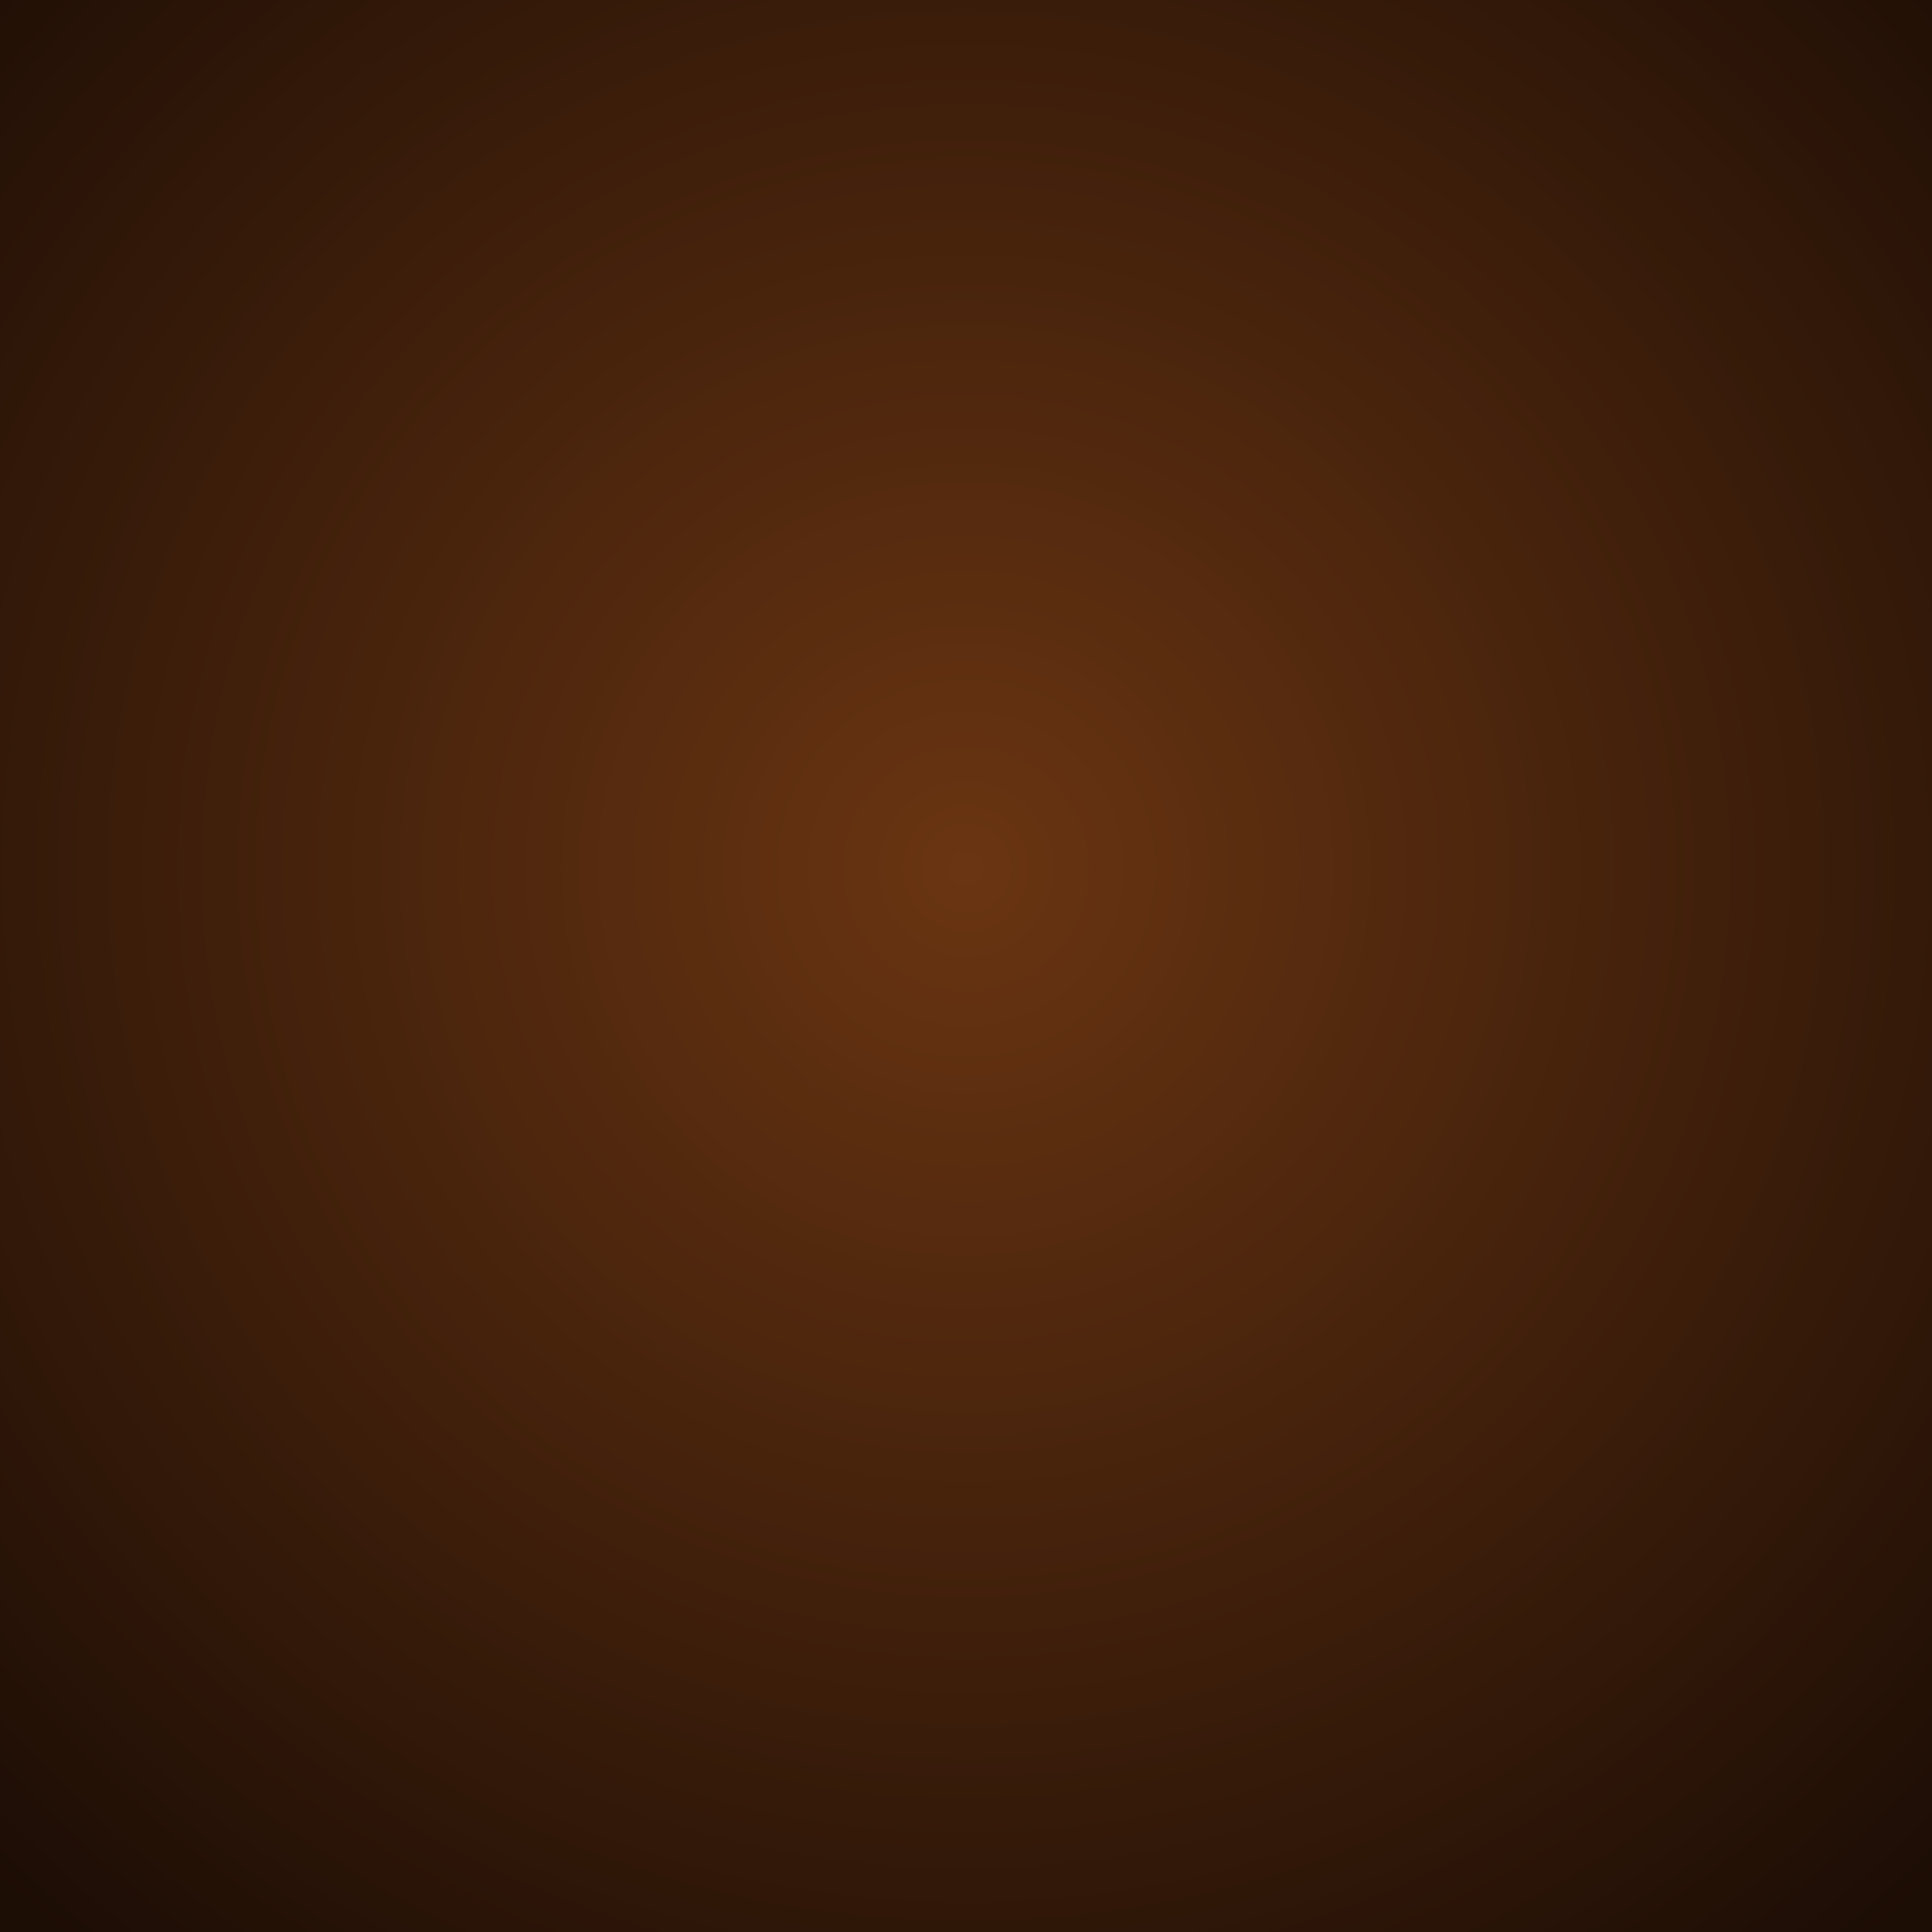
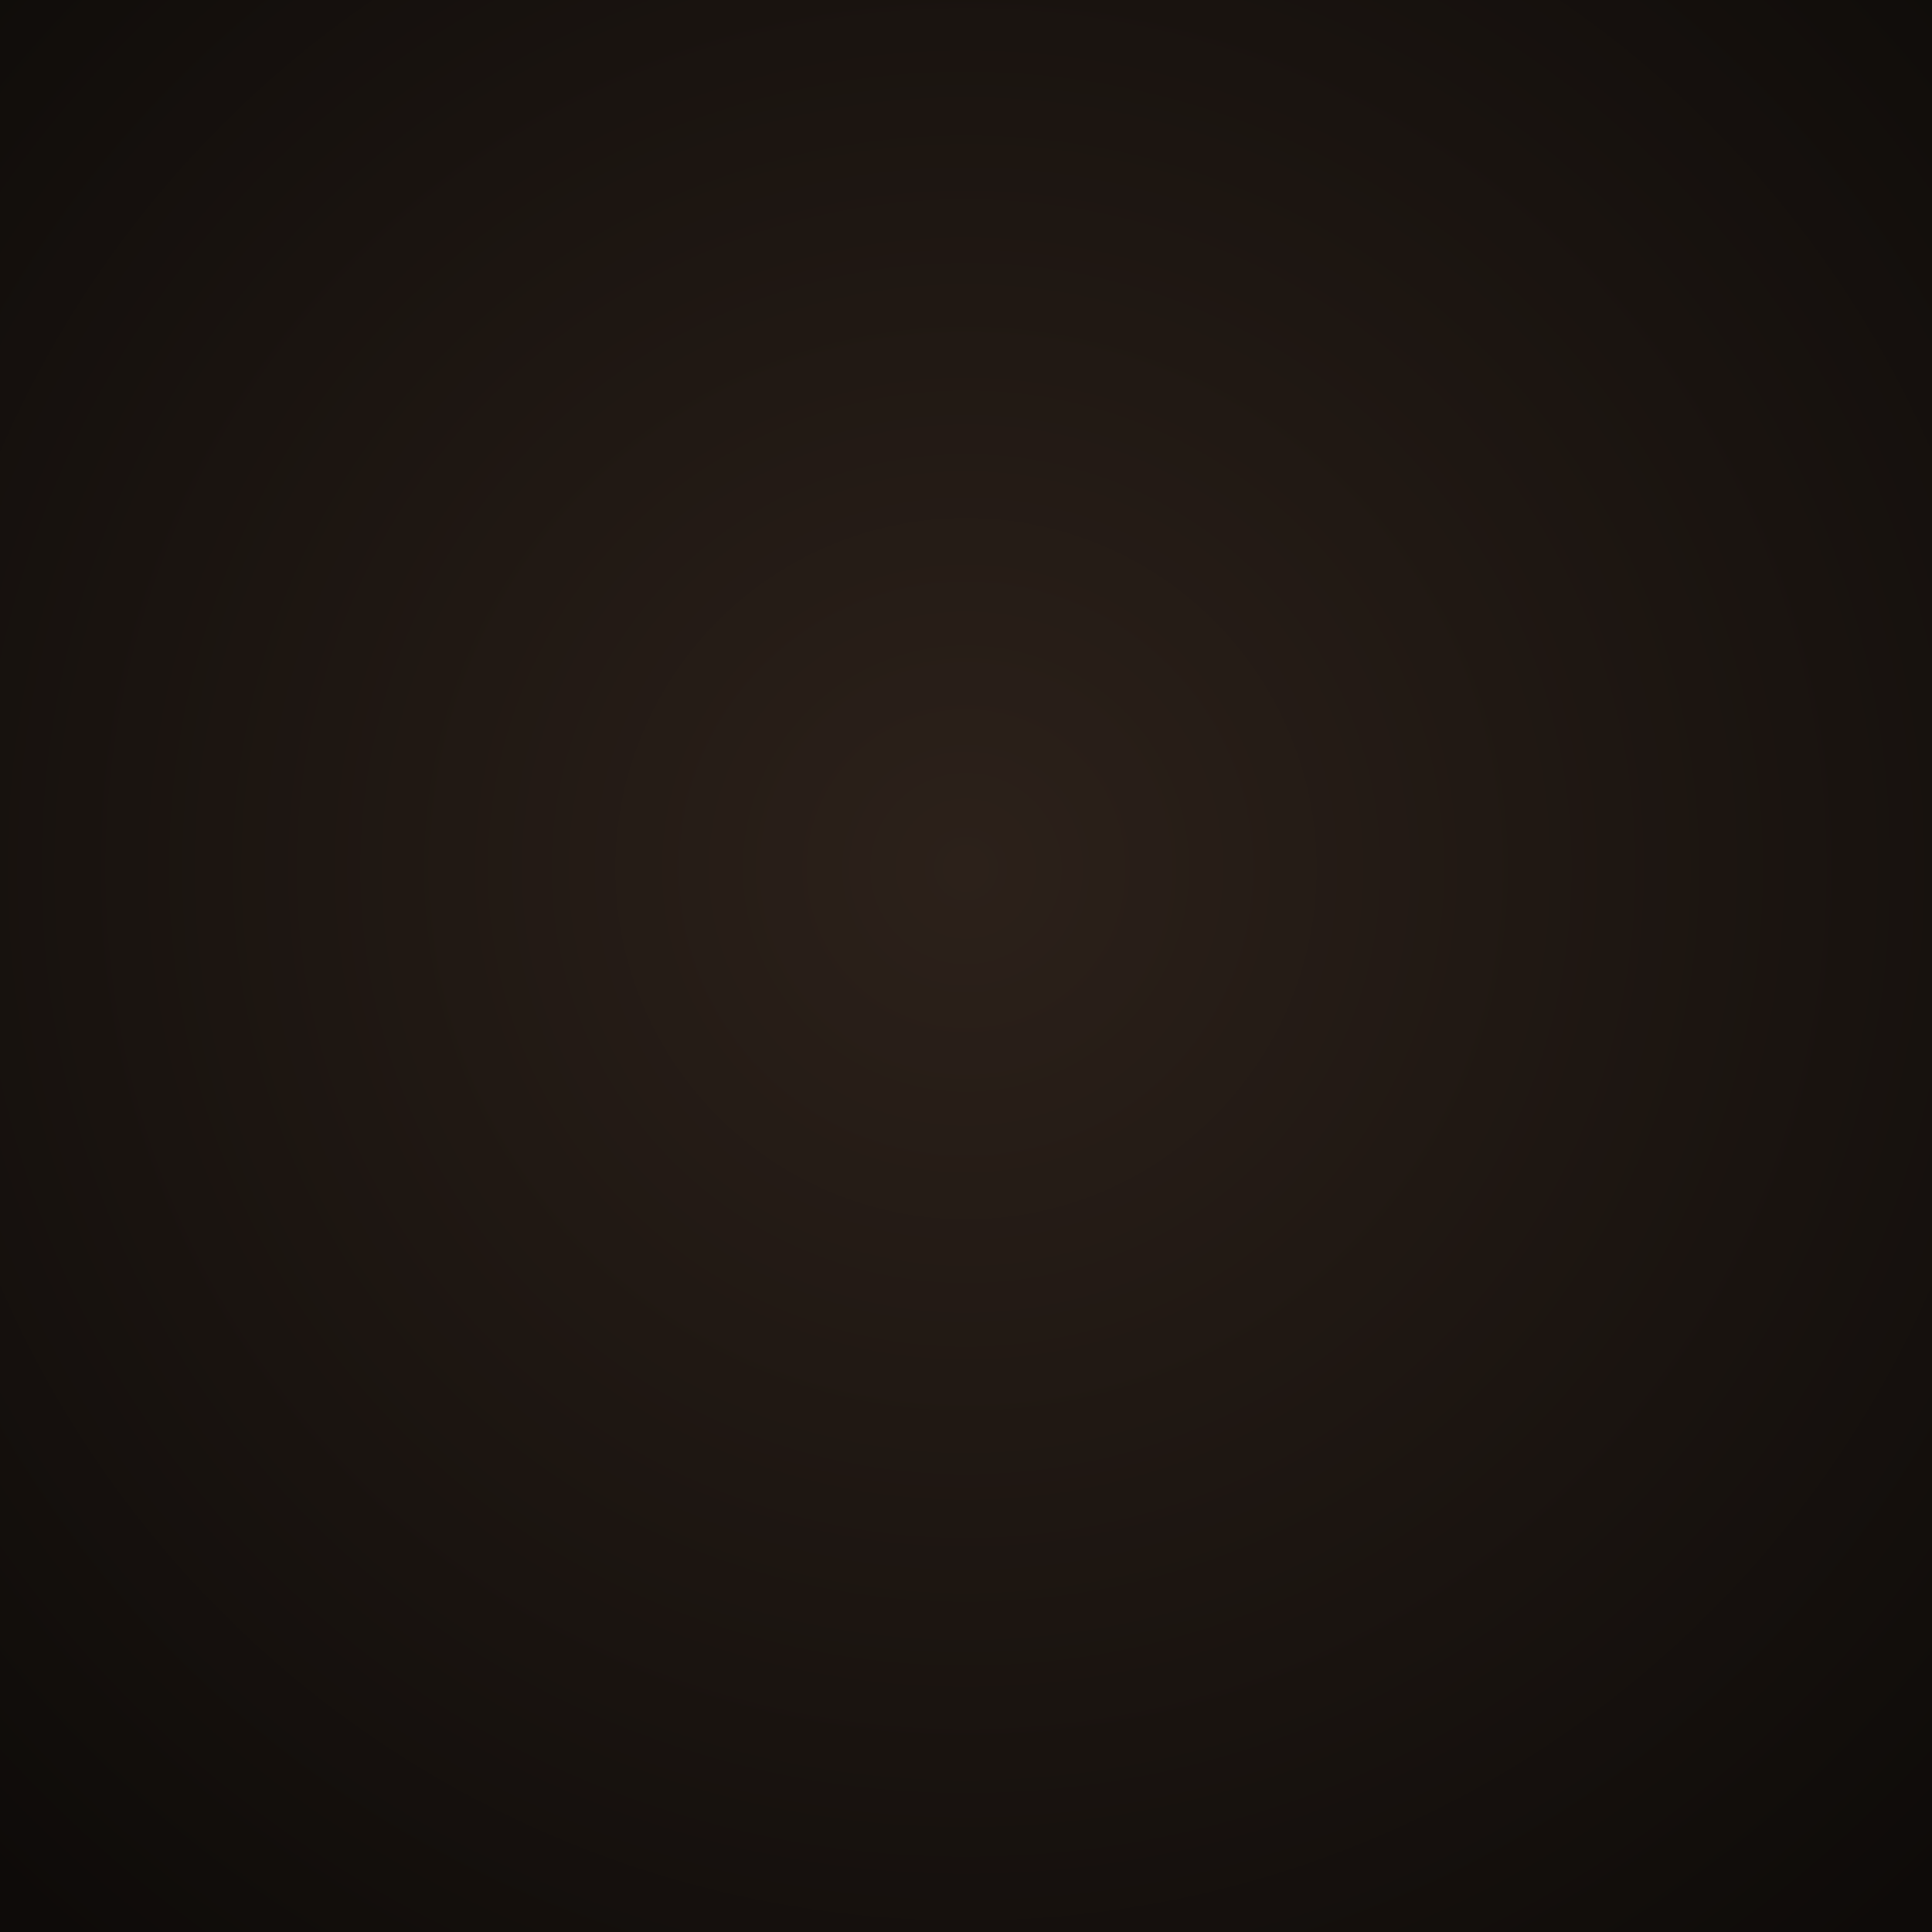
<svg xmlns="http://www.w3.org/2000/svg" viewBox="0 0 108 108">
  <defs>
    <radialGradient id="g" cx="0.5" cy="0.45" r="0.72">
-       <stop offset="0" stop-color="#6a3512" />
-       <stop offset="1" stop-color="#1c0d05" />
+       <stop offset="0" stop-color="#2c211a" />
+       <stop offset="1" stop-color="#0e0b09" />
    </radialGradient>
  </defs>
  <rect width="108" height="108" fill="url(#g)" />
</svg>
